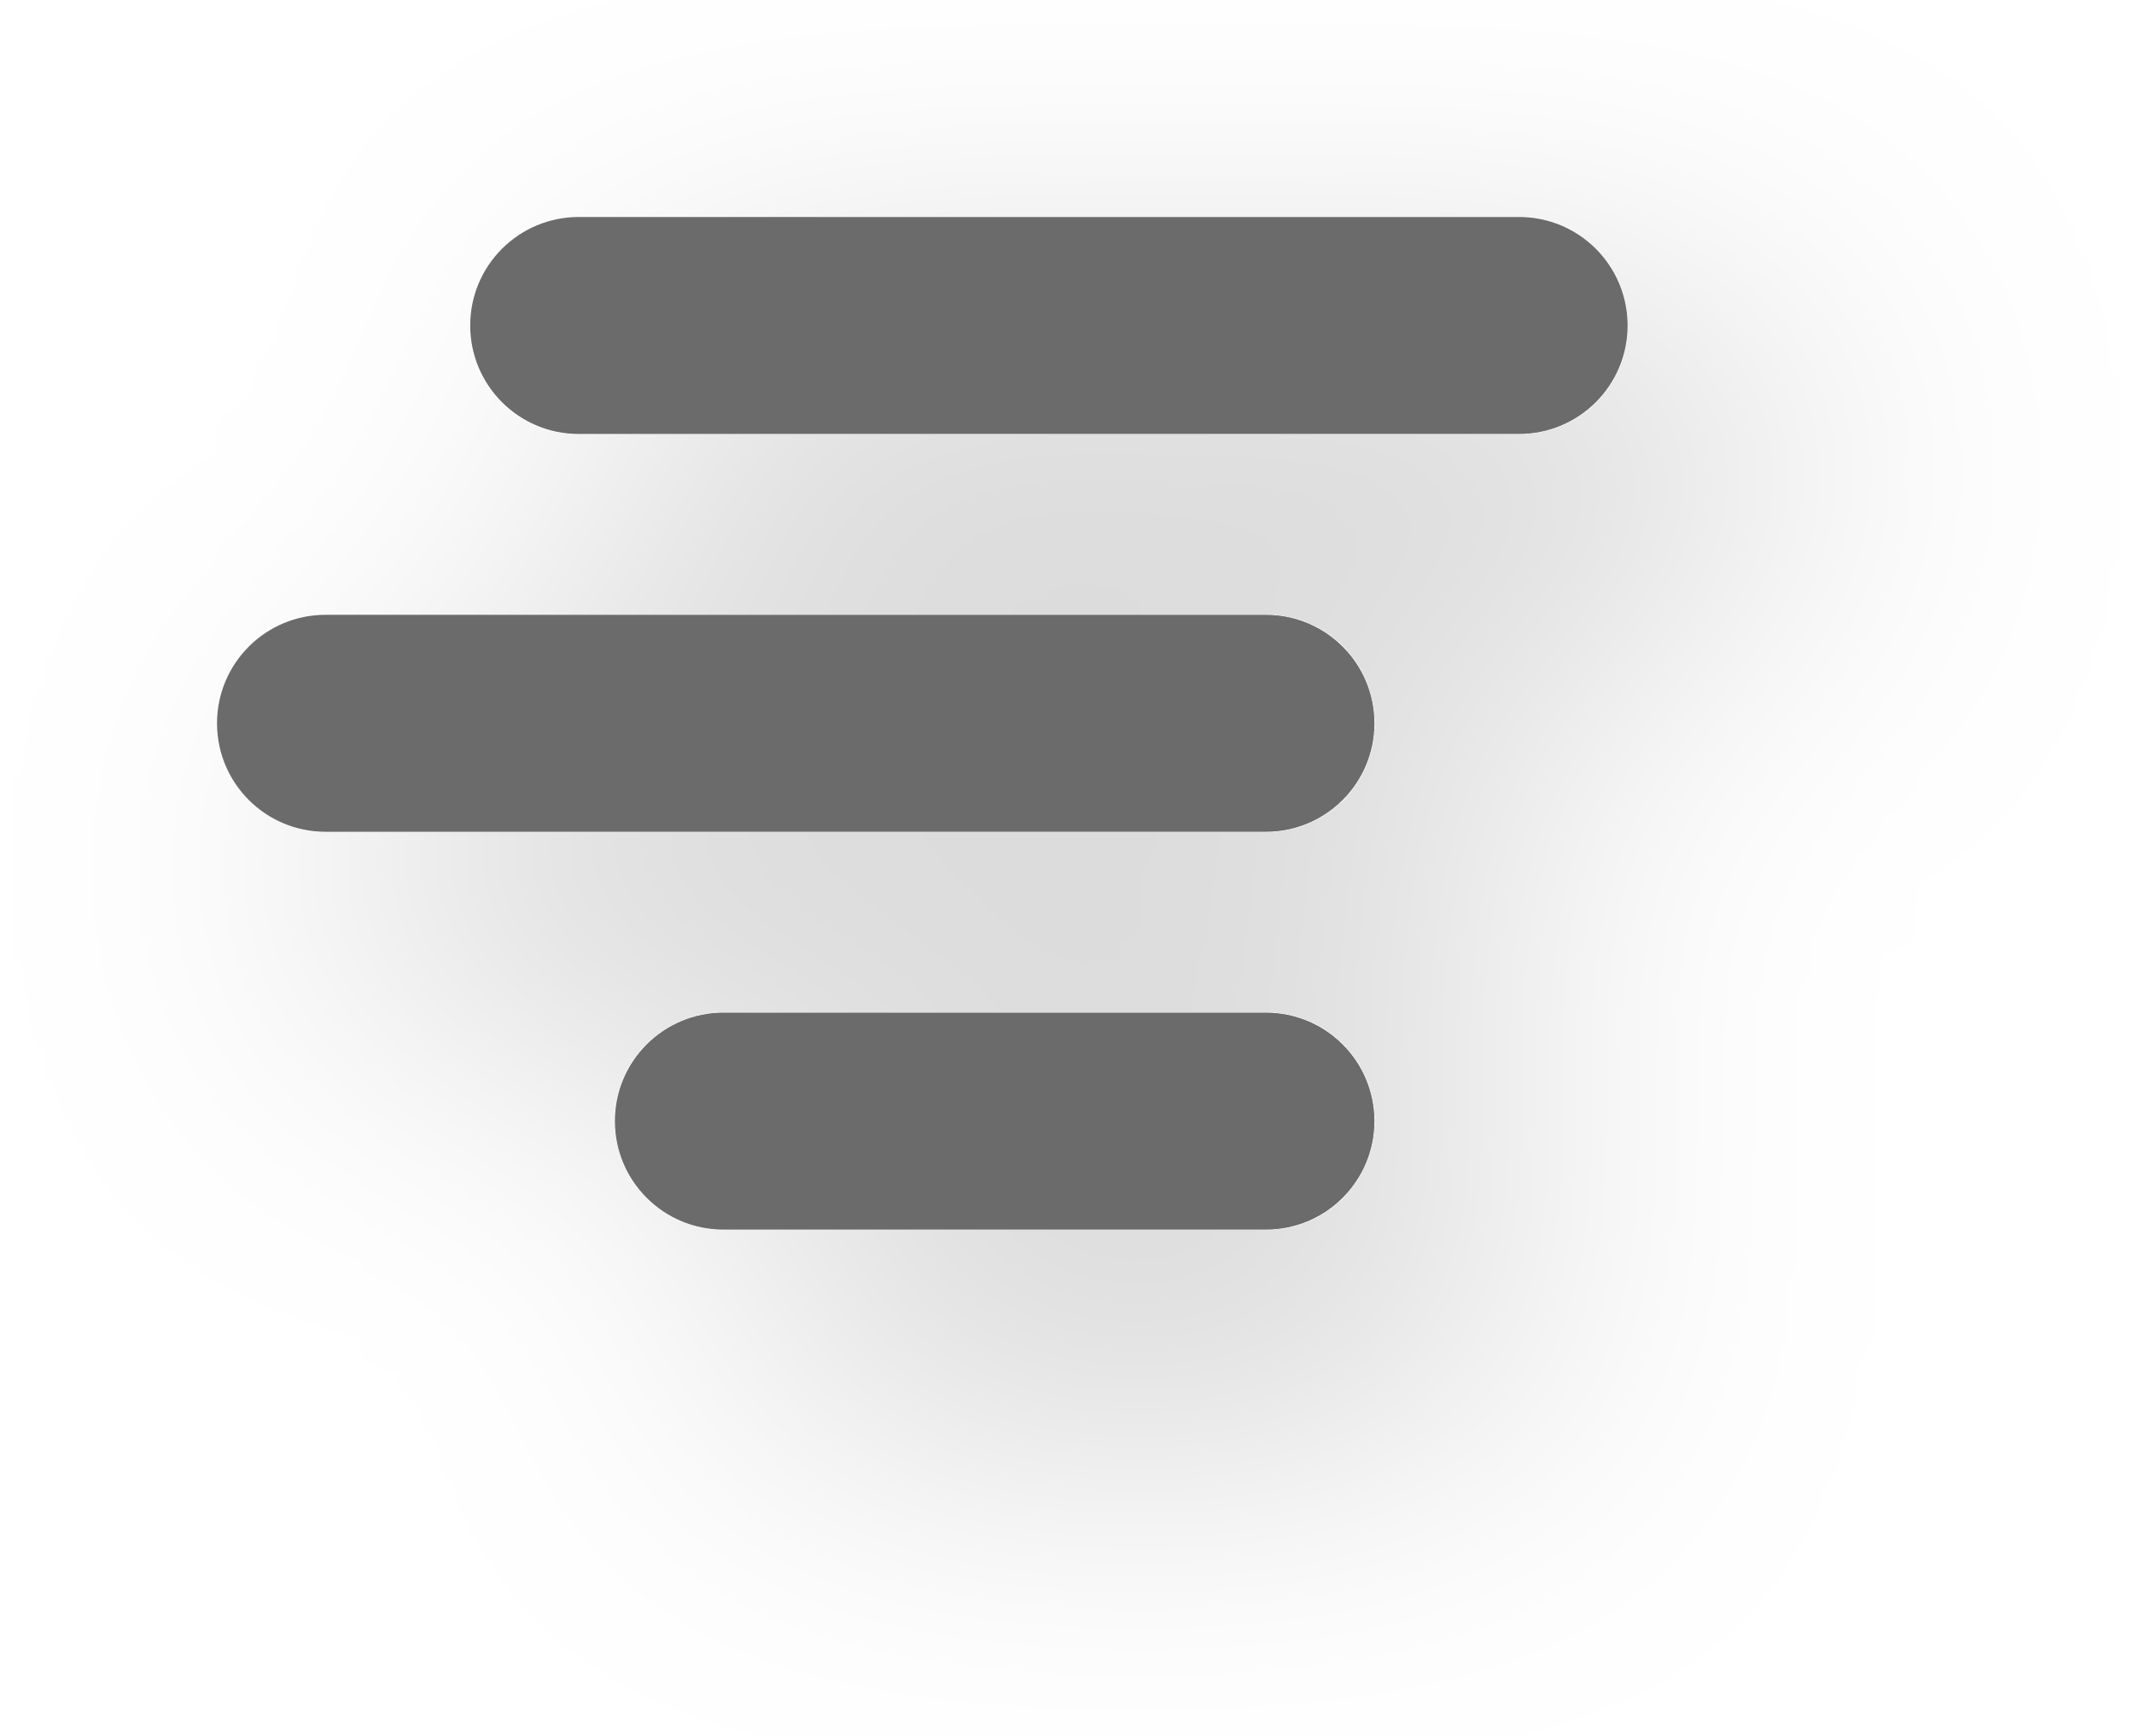
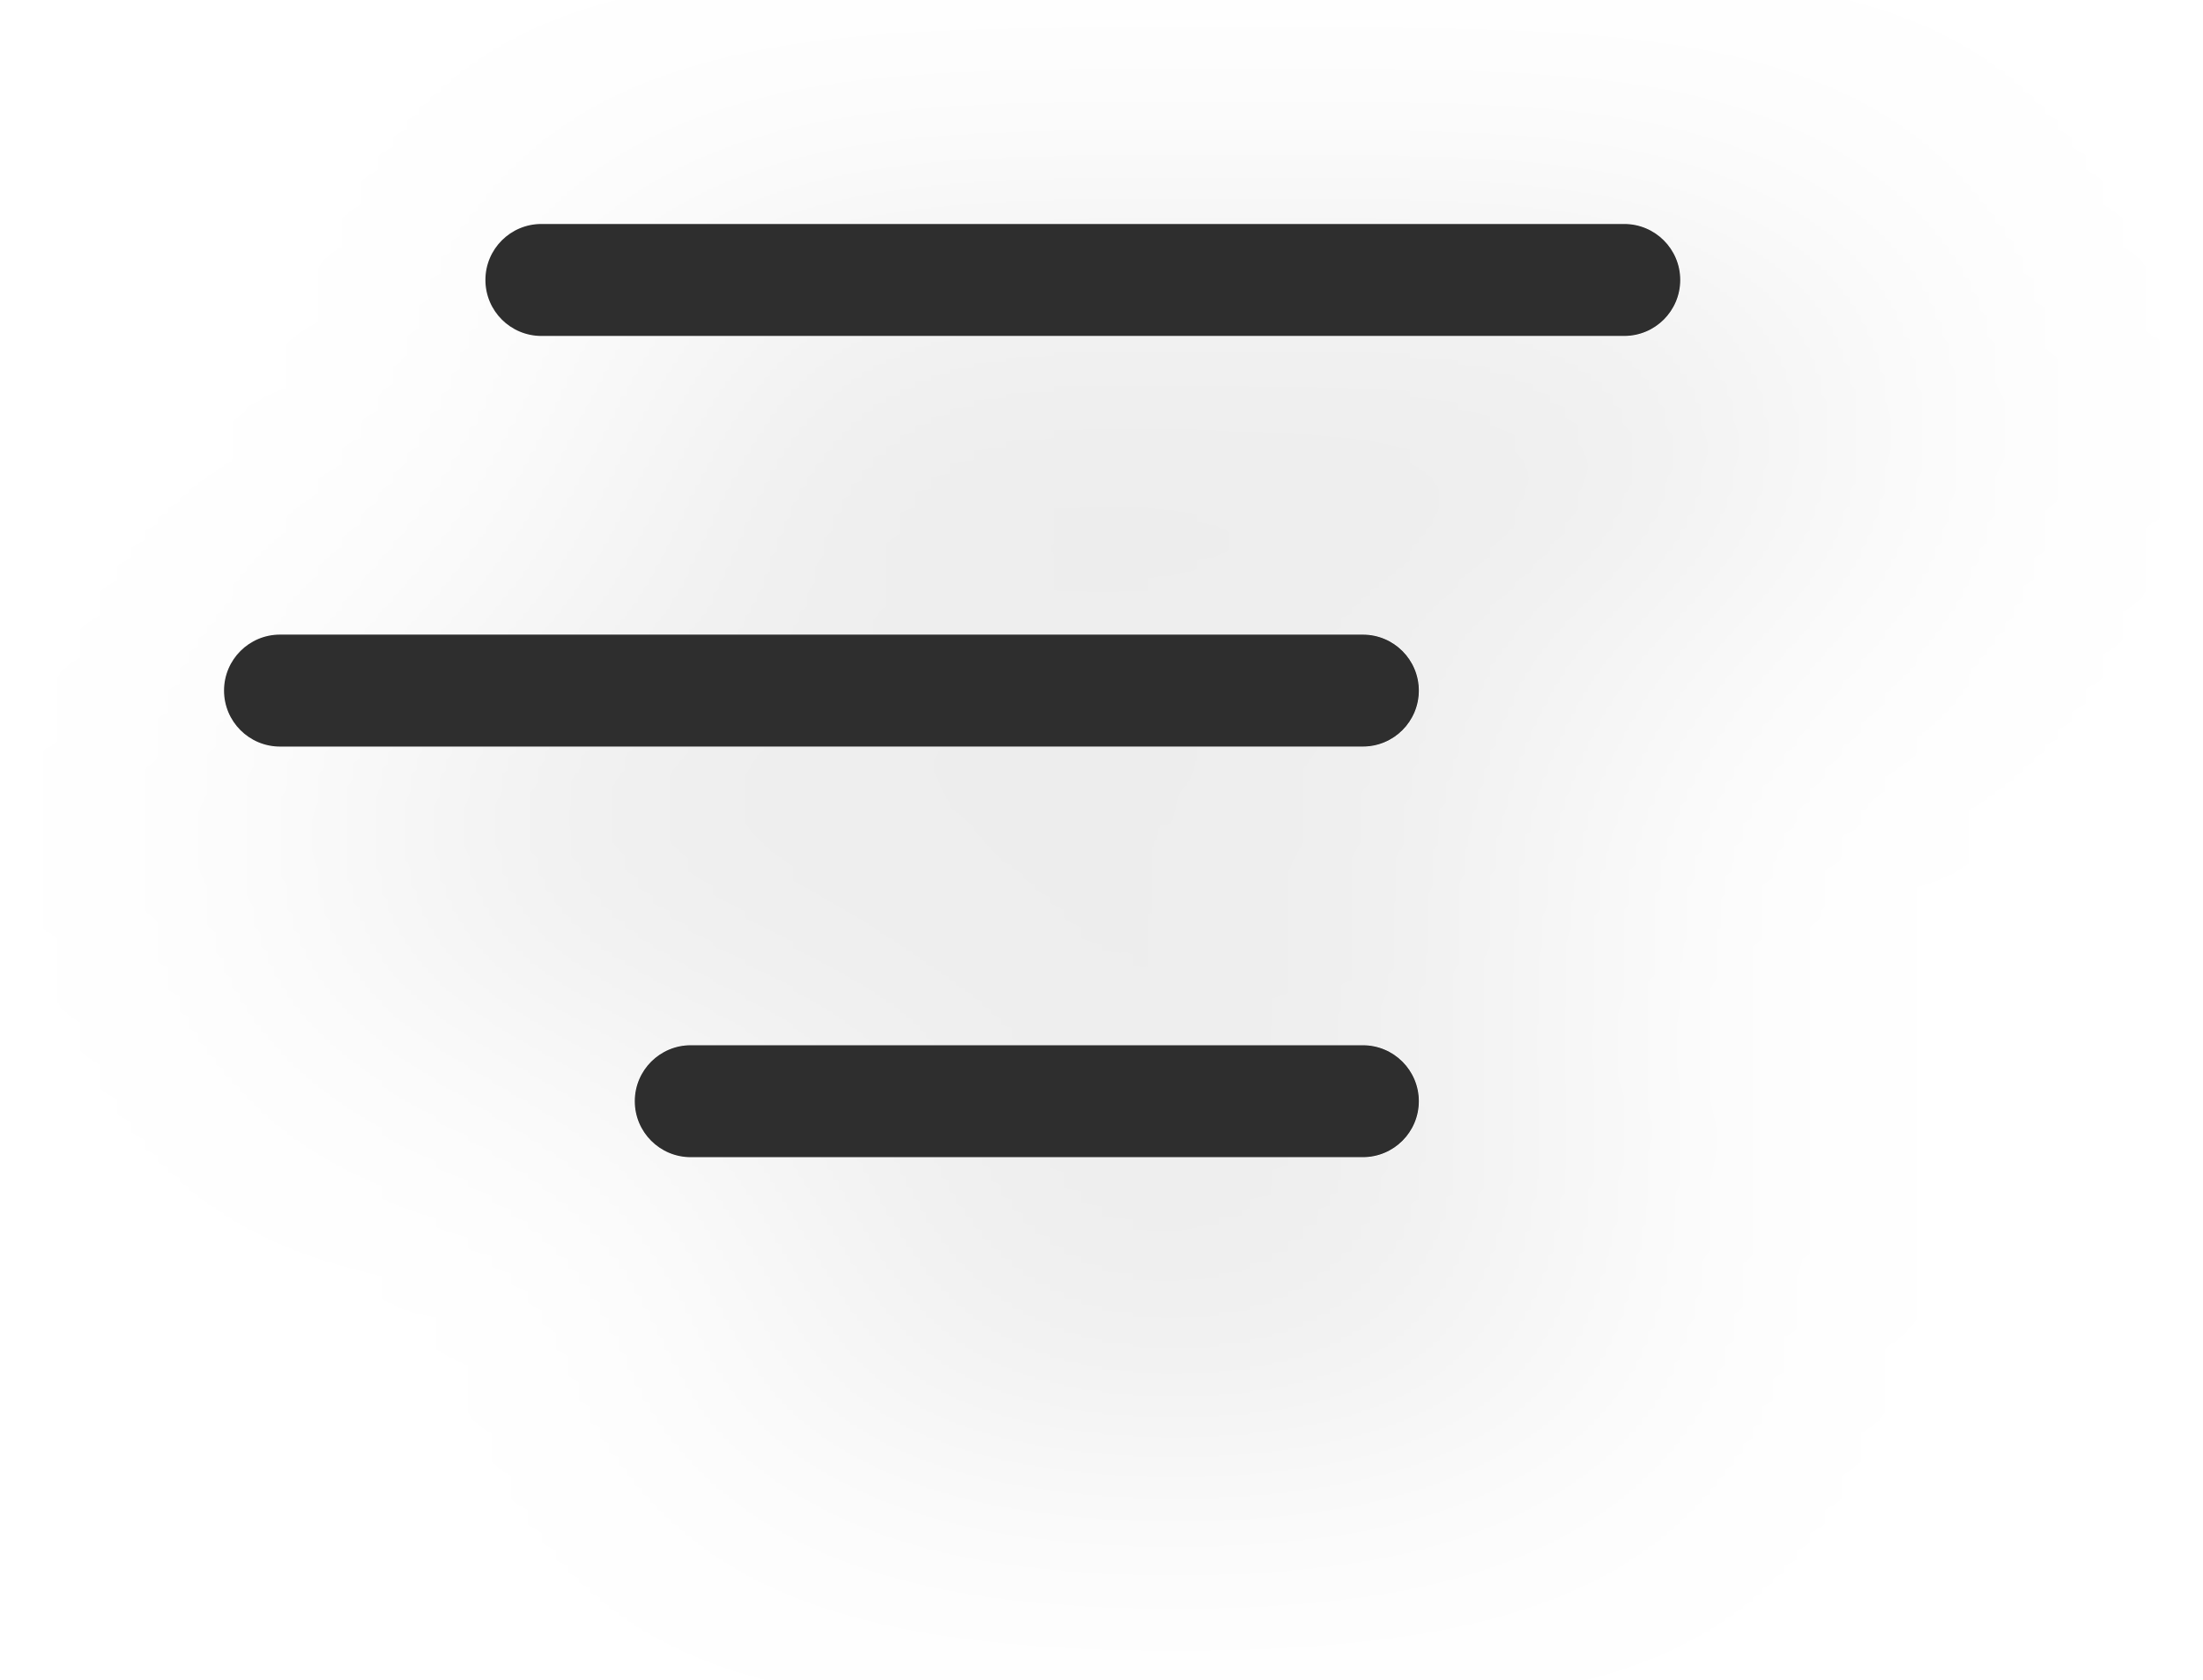
- <svg xmlns="http://www.w3.org/2000/svg" width="59" height="48" viewBox="0 0 59 48" fill="none">
-   <g filter="url(#filter0_d_1_33)">
-     <rect x="6" y="17" width="32" height="6" rx="3" fill="#6B6B6B" />
-     <rect x="17" y="28" width="21" height="6" rx="3" fill="#6B6B6B" />
-     <rect x="13" y="6" width="32" height="6" rx="3" fill="#6B6B6B" />
+ <svg xmlns="http://www.w3.org/2000/svg" width="59" height="45" viewBox="0 0 59 45" fill="none">
+   <g filter="url(#filter0_d_15_50)">
+     <rect x="6" y="17" width="32" height="3" rx="1.5" fill="#2E2E2E" />
+     <rect x="17" y="28" width="21" height="3" rx="1.5" fill="#2E2E2E" />
+     <rect x="13" y="6" width="32" height="3" rx="1.5" fill="#2E2E2E" />
  </g>
  <defs>
-     <filter id="filter0_d_1_33" x="-4" y="0" width="66" height="53" filterUnits="userSpaceOnUse" color-interpolation-filters="sRGB">
+     <filter id="filter0_d_15_50" x="-4" y="0" width="66" height="53" filterUnits="userSpaceOnUse" color-interpolation-filters="sRGB">
      <feFlood flood-opacity="0" result="BackgroundImageFix" />
      <feColorMatrix in="SourceAlpha" type="matrix" values="0 0 0 0 0 0 0 0 0 0 0 0 0 0 0 0 0 0 127 0" result="hardAlpha" />
      <feOffset dx="4" dy="4" />
      <feGaussianBlur stdDeviation="5" />
      <feComposite in2="hardAlpha" operator="out" />
      <feColorMatrix type="matrix" values="0 0 0 0 0 0 0 0 0 0 0 0 0 0 0 0 0 0 0.25 0" />
-       <feBlend mode="normal" in2="BackgroundImageFix" result="effect1_dropShadow_1_33" />
-       <feBlend mode="normal" in="SourceGraphic" in2="effect1_dropShadow_1_33" result="shape" />
+       <feBlend mode="normal" in2="BackgroundImageFix" result="effect1_dropShadow_15_50" />
+       <feBlend mode="normal" in="SourceGraphic" in2="effect1_dropShadow_15_50" result="shape" />
    </filter>
  </defs>
</svg>
